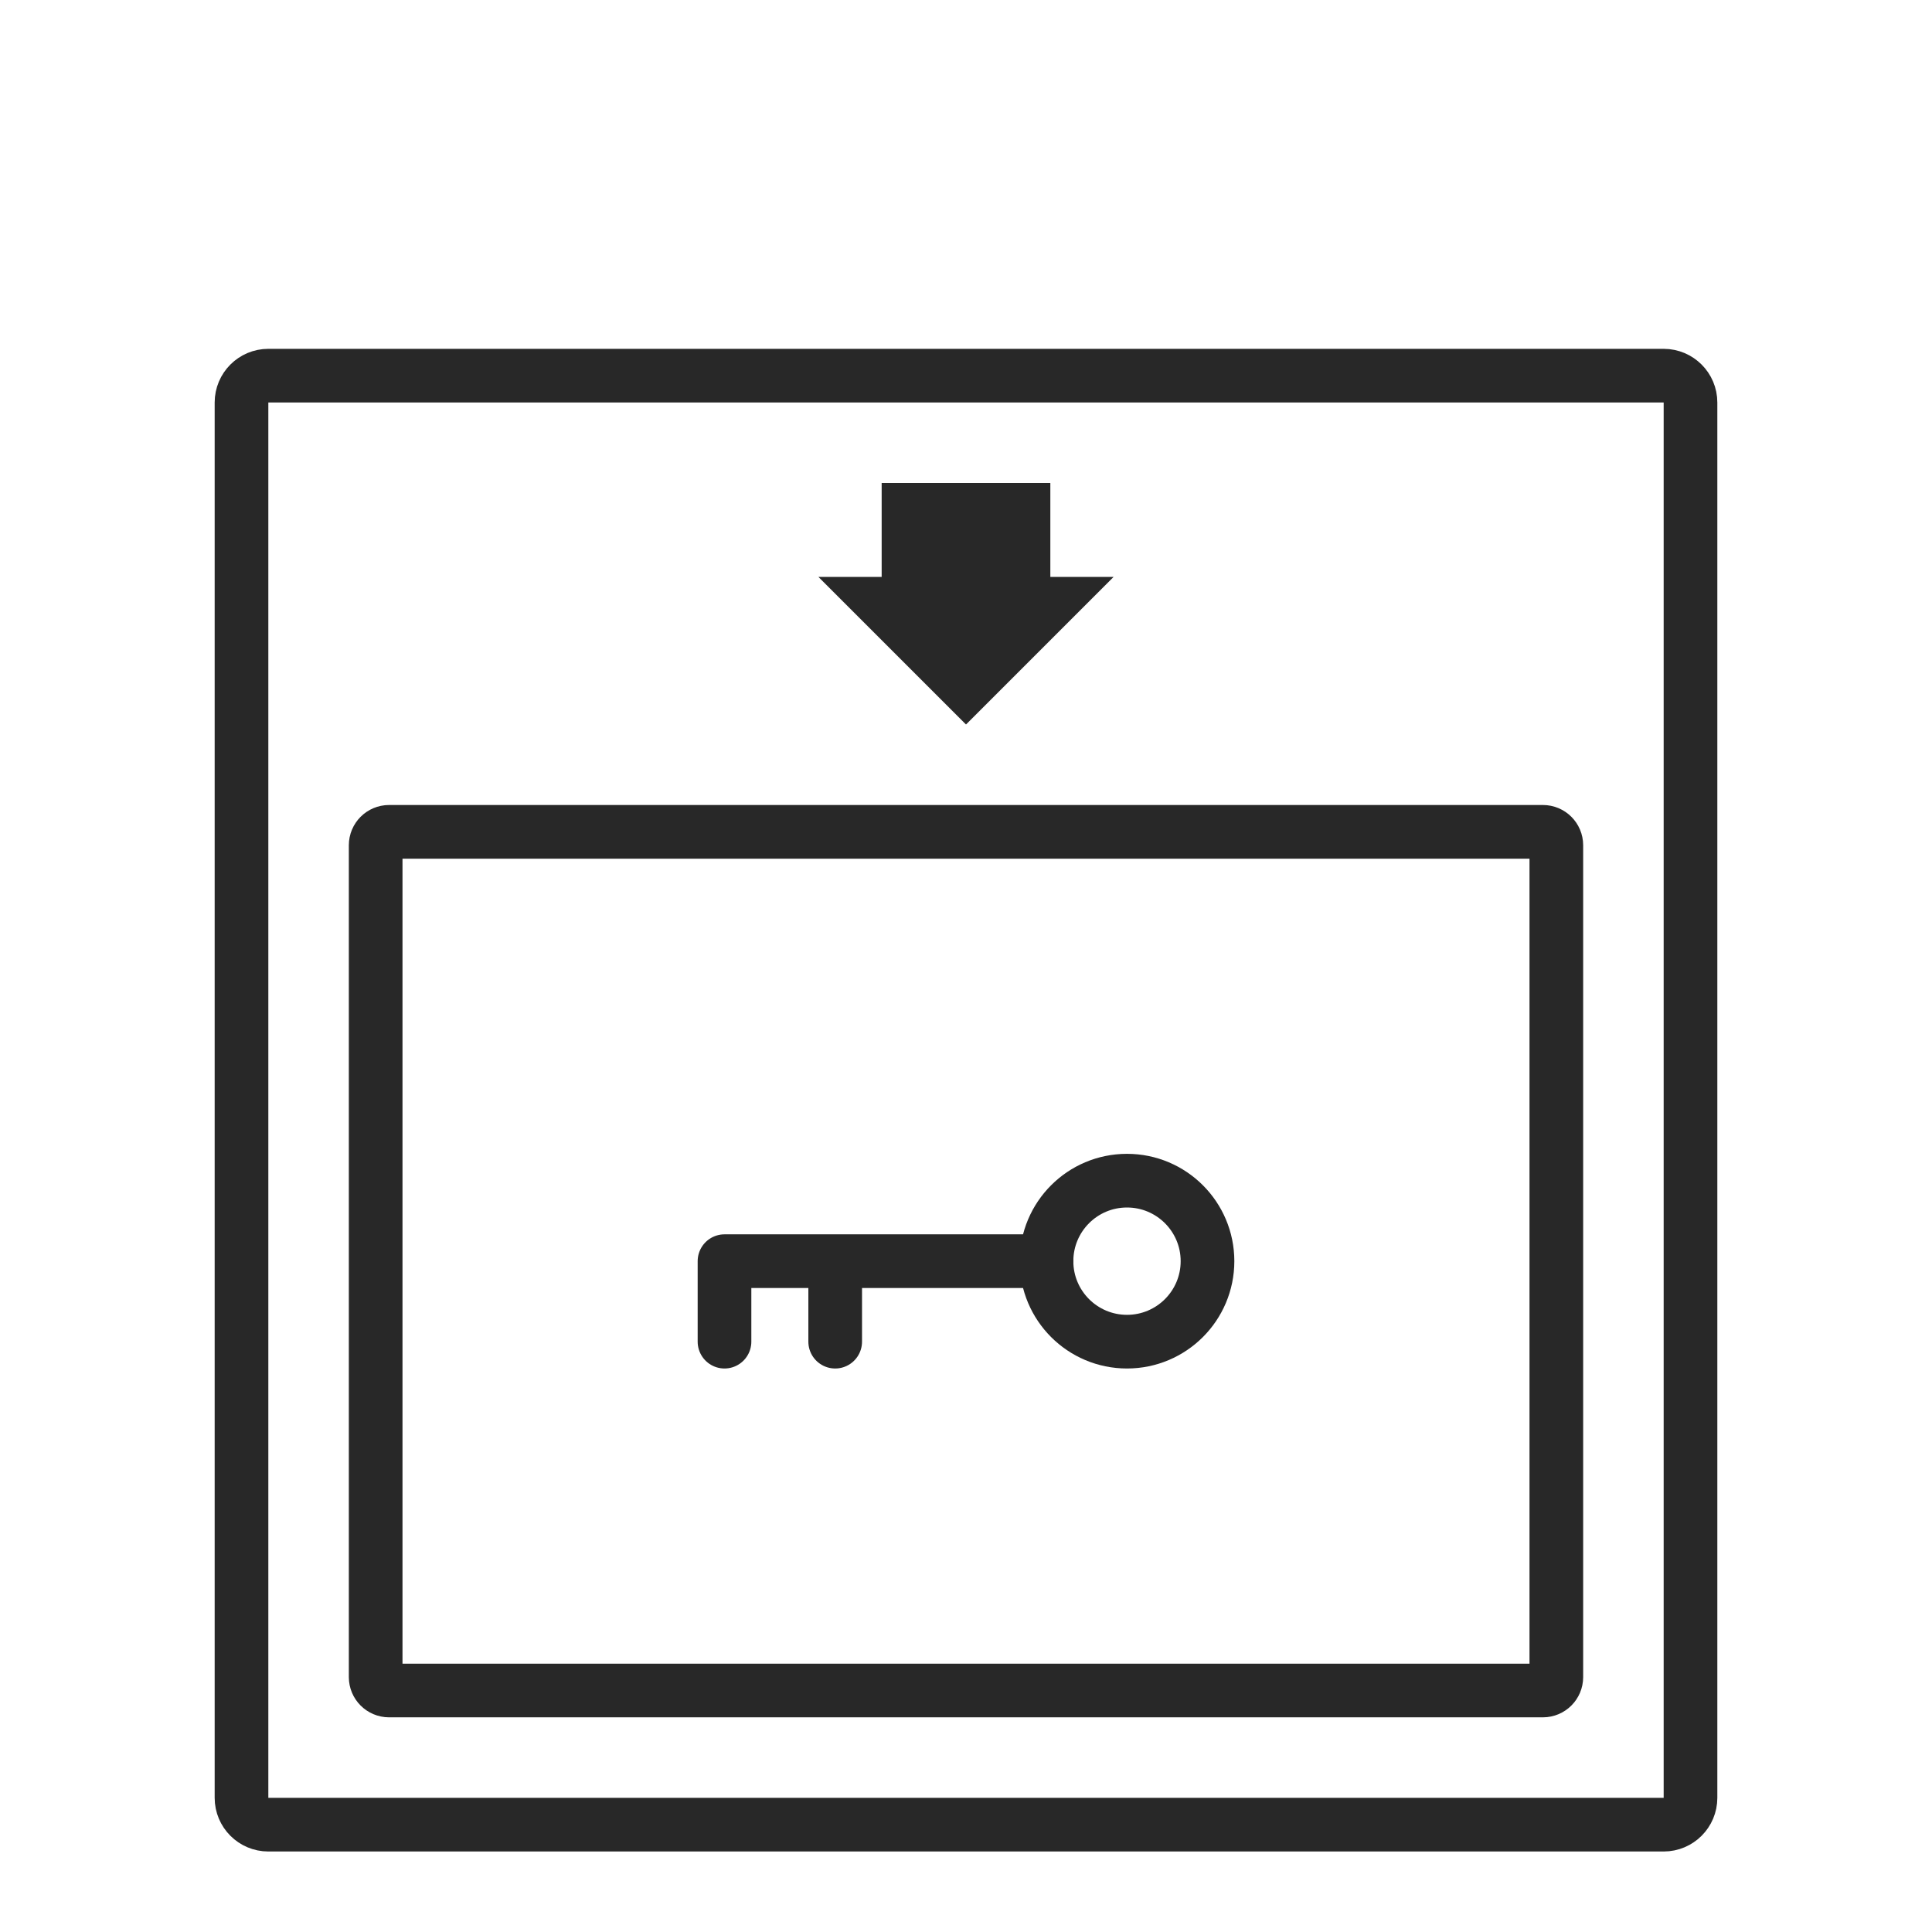
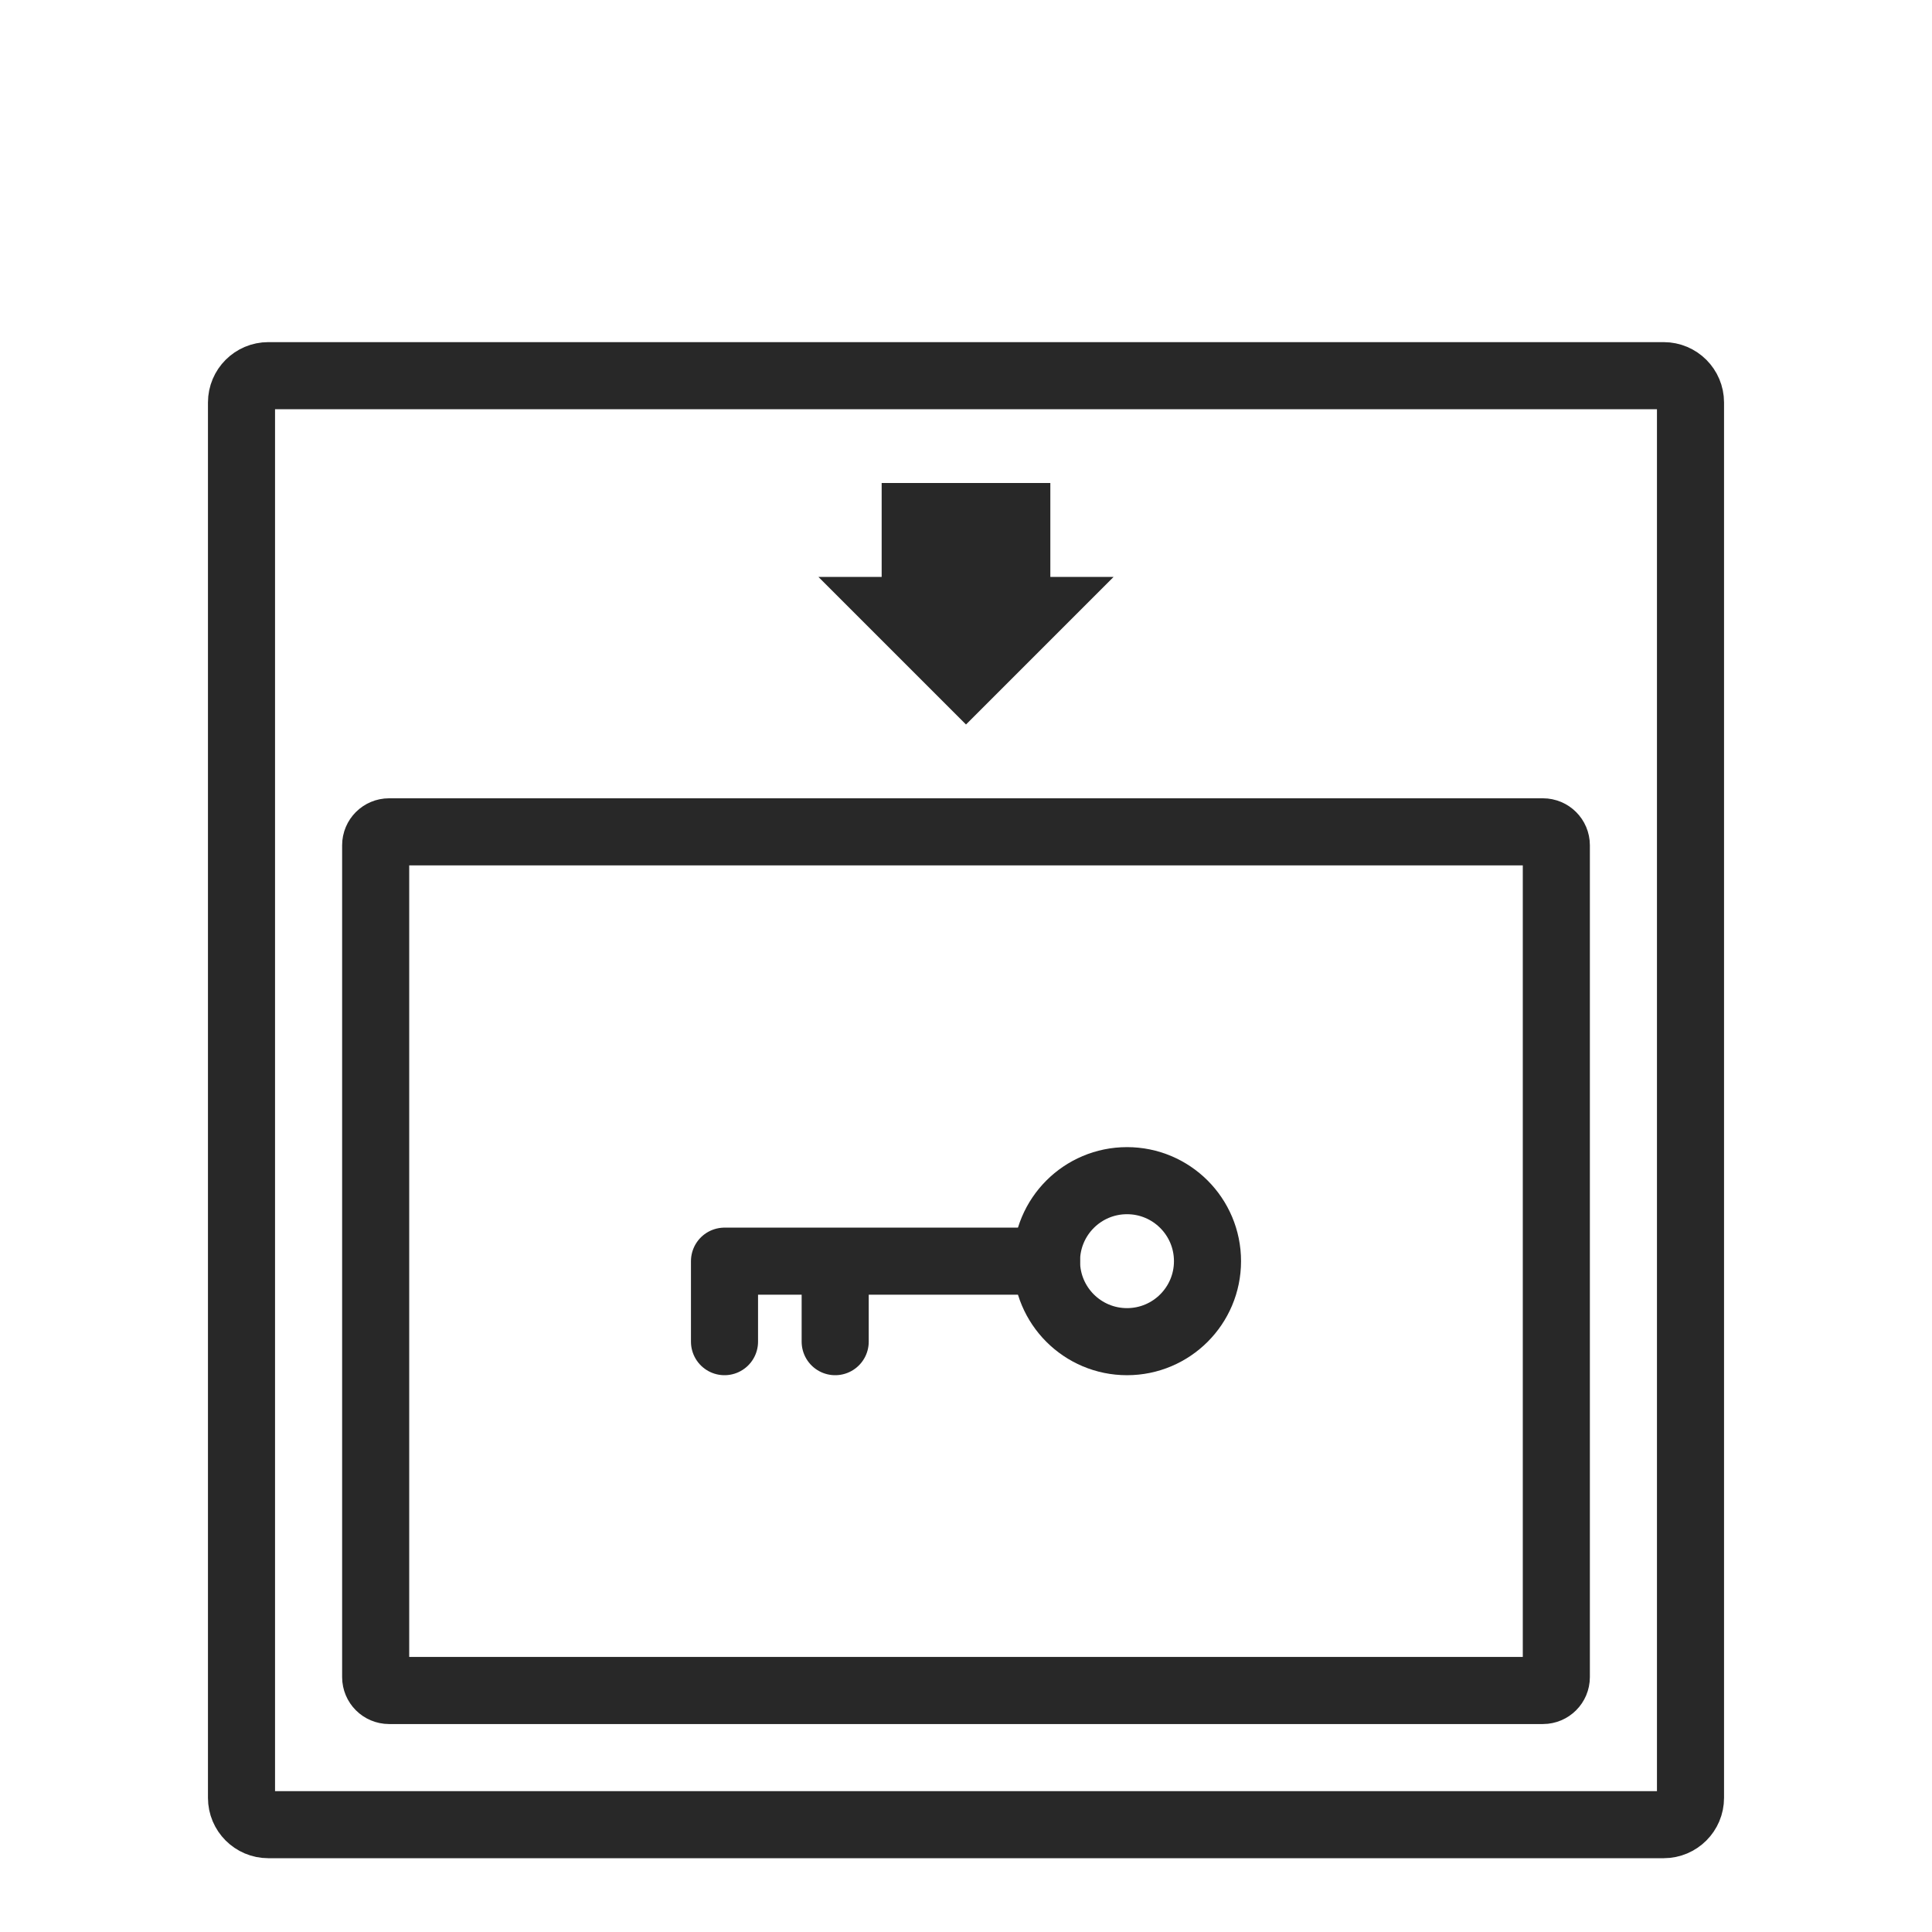
<svg xmlns="http://www.w3.org/2000/svg" width="144" height="144" viewBox="0 0 144 144" fill="none">
-   <rect x="18" y="28" width="108" height="108" rx="2" stroke="#282828" stroke-width="4" />
-   <rect x="28" y="62" width="88" height="64" rx="1" stroke="#282828" stroke-width="4" />
+   <rect x="18" y="28" width="108" height="108" rx="2" stroke="#282828" stroke-width="5" />
+   <rect x="28" y="62" width="88" height="64" rx="1" stroke="#282828" stroke-width="5" />
  <path d="M61 43H65.714V36H78.286V43H83L72 54L61 43Z" fill="#282828" />
-   <circle cx="84" cy="94" r="6" stroke="#282828" stroke-width="4" />
-   <path d="M78 94H62.25M54 100V94H62.25M62.25 94V100" stroke="#282828" stroke-width="4" stroke-linecap="round" stroke-linejoin="round" />
+   <circle cx="84" cy="94" r="6" stroke="#282828" stroke-width="5" />
+   <path d="M78 94H62.25M54 100V94H62.25M62.25 94V100" stroke="#282828" stroke-width="5" stroke-linecap="round" stroke-linejoin="round" />
</svg>
